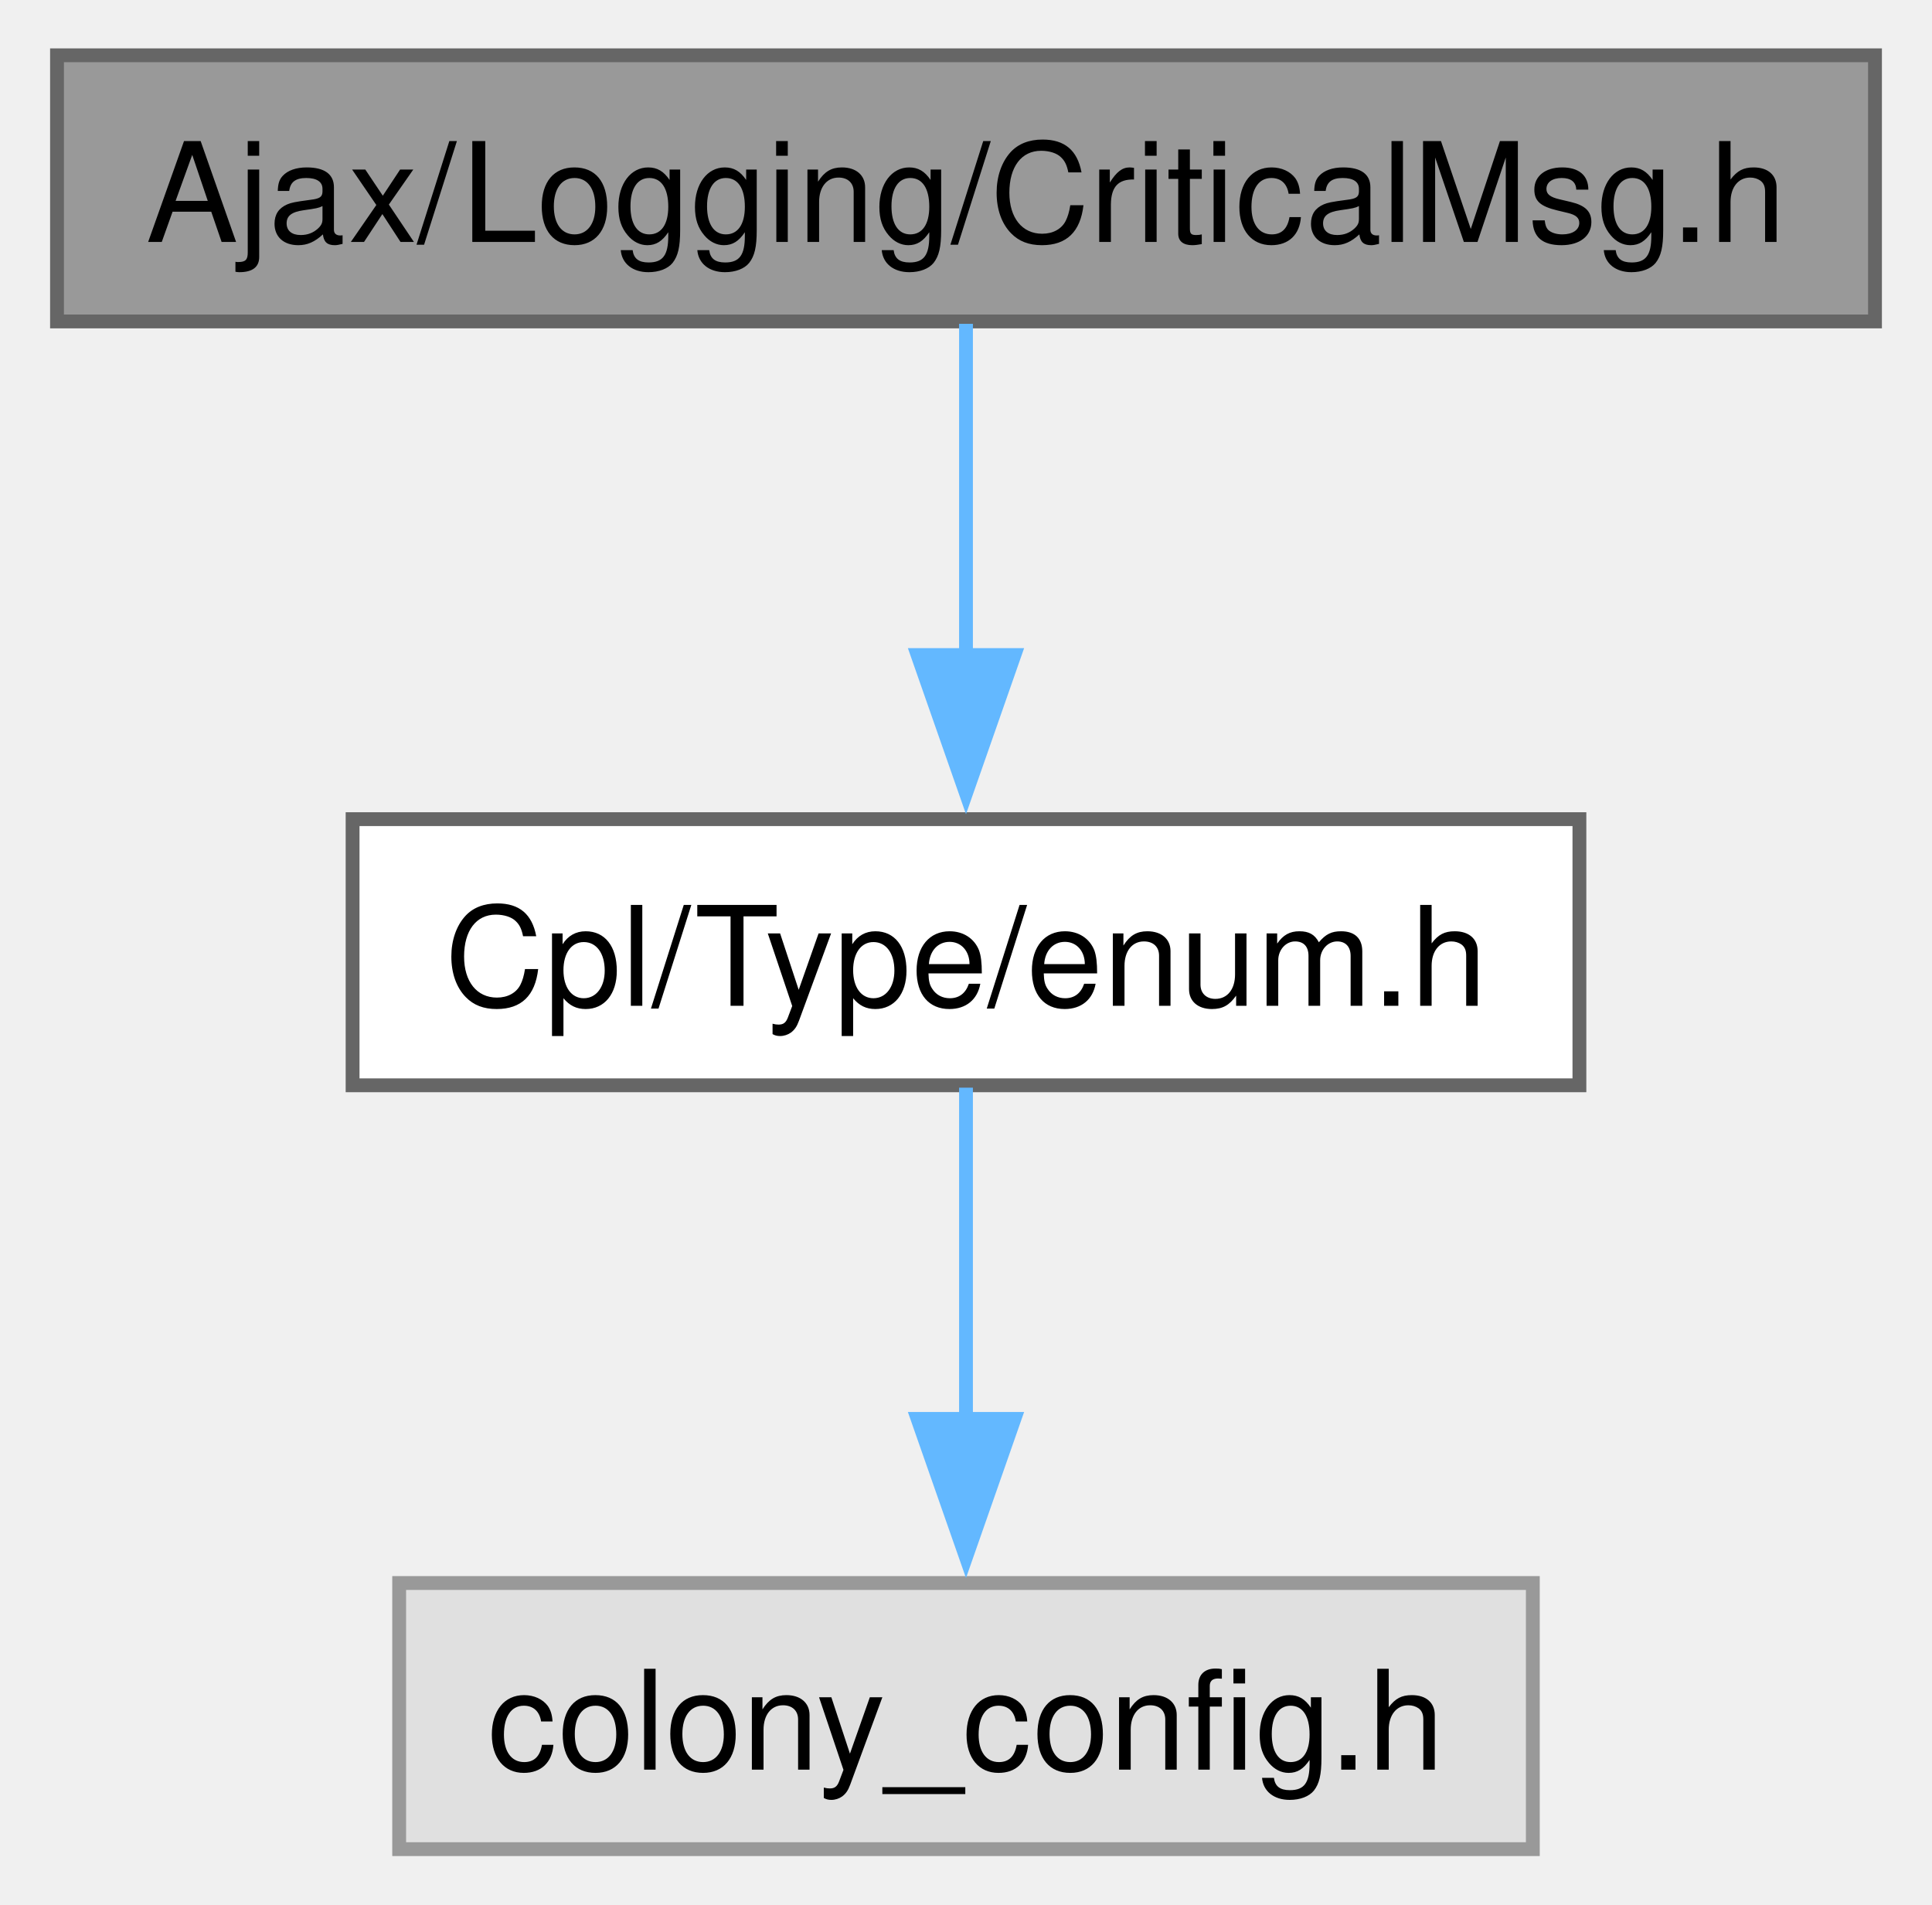
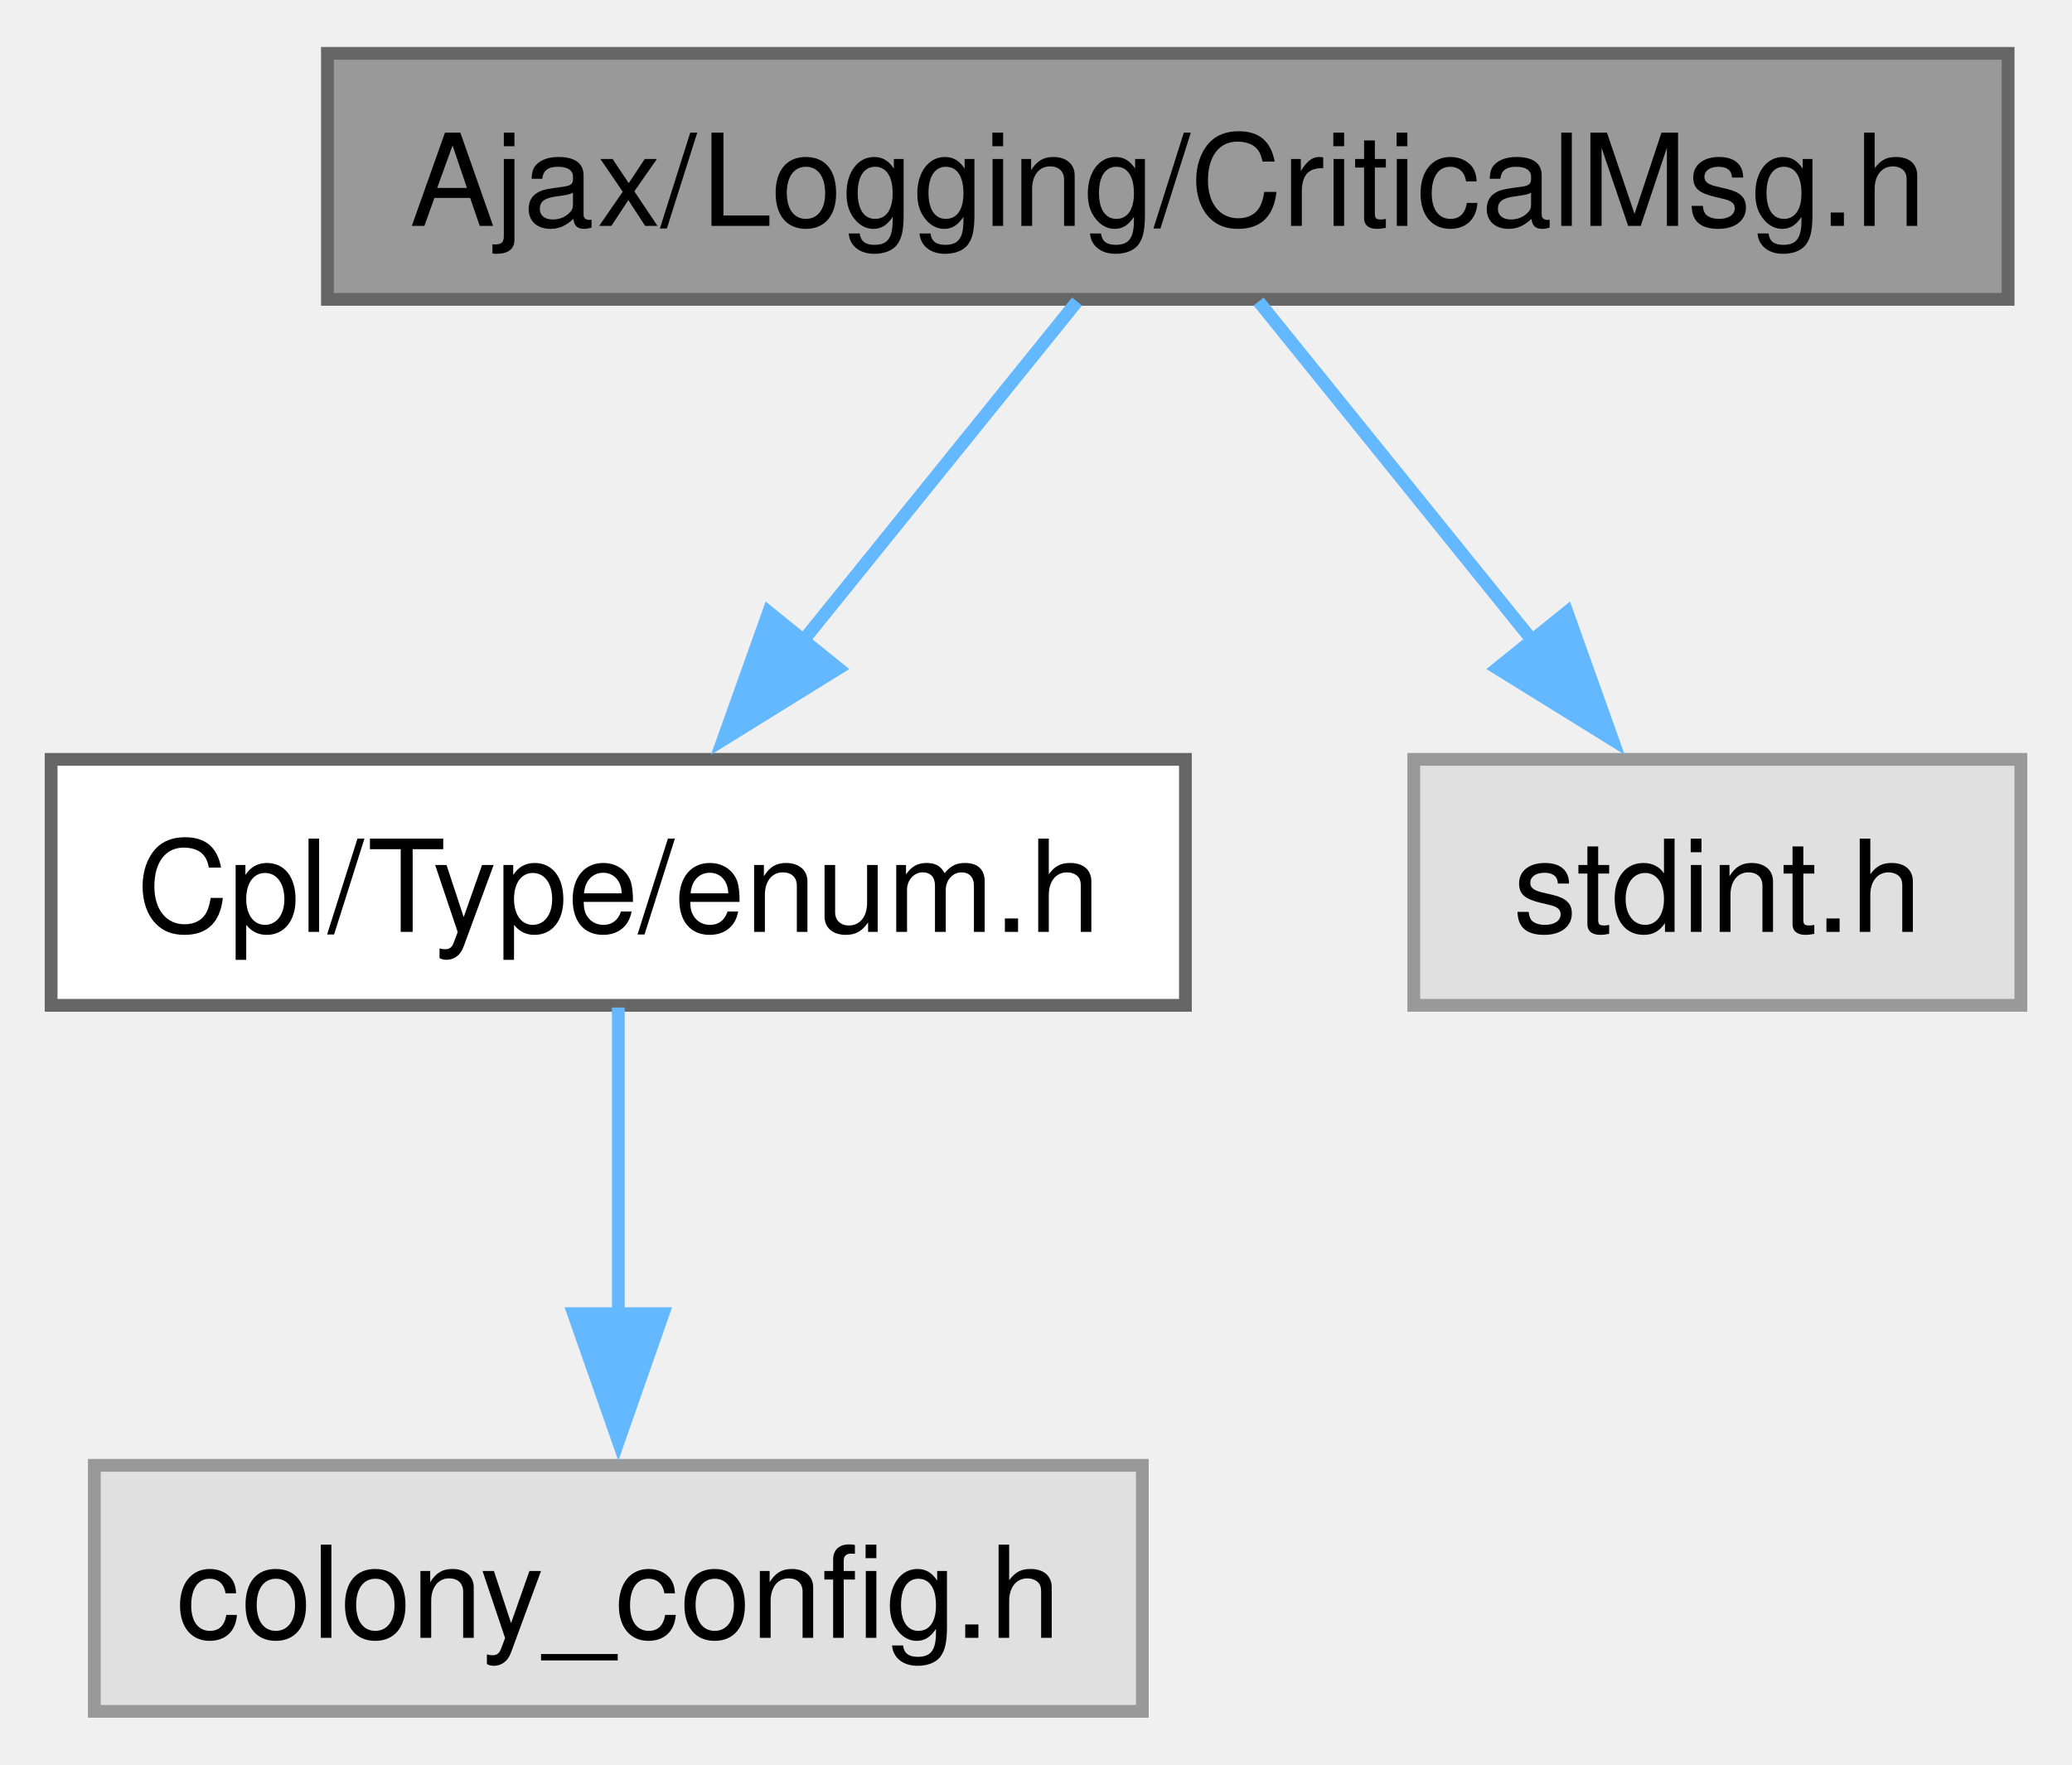
- <svg xmlns="http://www.w3.org/2000/svg" xmlns:xlink="http://www.w3.org/1999/xlink" width="140pt" height="138pt" viewBox="0.00 0.00 139.50 137.75">
+ <svg xmlns="http://www.w3.org/2000/svg" xmlns:xlink="http://www.w3.org/1999/xlink" width="162pt" height="138pt" viewBox="0.00 0.00 162.12 137.75">
  <g id="graph0" class="graph" transform="scale(1 1) rotate(0) translate(4 133.75)">
    <g id="Node000001" class="node">
      <g id="a_Node000001">
        <a xlink:title=" ">
-           <polygon fill="#999999" stroke="#666666" points="131.5,-129.75 0,-129.75 0,-110.5 131.5,-110.5 131.5,-129.75" />
-           <text text-anchor="middle" x="65.75" y="-116.25" font-family="Helvetica,sans-Serif" font-size="10.00">Ajax/Logging/CriticalMsg.h</text>
+           <polygon fill="#999999" stroke="#666666" points="153.12,-129.75 21.62,-129.75 21.62,-110.5 153.12,-110.5 153.12,-129.75" />
+           <text text-anchor="middle" x="87.38" y="-116.25" font-family="Helvetica,sans-Serif" font-size="10.00">Ajax/Logging/CriticalMsg.h</text>
        </a>
      </g>
    </g>
    <g id="Node000002" class="node">
      <g id="a_Node000002">
        <a xlink:href="enum_8h_source.html" target="_top" xlink:title=" ">
-           <polygon fill="white" stroke="#666666" points="110.12,-74.5 21.38,-74.5 21.38,-55.25 110.12,-55.25 110.12,-74.5" />
-           <text text-anchor="middle" x="65.75" y="-61" font-family="Helvetica,sans-Serif" font-size="10.00">Cpl/Type/enum.h</text>
+           <polygon fill="white" stroke="#666666" points="88.75,-74.5 0,-74.5 0,-55.25 88.75,-55.25 88.75,-74.5" />
+           <text text-anchor="middle" x="44.38" y="-61" font-family="Helvetica,sans-Serif" font-size="10.00">Cpl/Type/enum.h</text>
        </a>
      </g>
    </g>
    <g id="edge1_Node000001_Node000002" class="edge">
      <g id="a_edge1_Node000001_Node000002">
        <a xlink:title=" ">
-           <path fill="none" stroke="#63b8ff" d="M65.75,-110.33C65.75,-103.82 65.75,-94.67 65.75,-86.37" />
-           <polygon fill="#63b8ff" stroke="#63b8ff" points="69.25,-86.37 65.75,-76.37 62.25,-86.37 69.25,-86.37" />
+           <path fill="none" stroke="#63b8ff" d="M80.27,-110.33C74.46,-103.13 66.04,-92.71 58.82,-83.76" />
+           <polygon fill="#63b8ff" stroke="#63b8ff" points="61.59,-81.62 52.58,-76.04 56.14,-86.02 61.59,-81.62" />
+         </a>
+       </g>
+     </g>
+     <g id="Node000004" class="node">
+       <g id="a_Node000004">
+         <a xlink:title=" ">
+           <polygon fill="#e0e0e0" stroke="#999999" points="154.12,-74.5 106.62,-74.5 106.62,-55.25 154.12,-55.25 154.12,-74.5" />
+           <text text-anchor="middle" x="130.38" y="-61" font-family="Helvetica,sans-Serif" font-size="10.00">stdint.h</text>
+         </a>
+       </g>
+     </g>
+     <g id="edge3_Node000001_Node000004" class="edge">
+       <g id="a_edge3_Node000001_Node000004">
+         <a xlink:title=" ">
+           <path fill="none" stroke="#63b8ff" d="M94.48,-110.33C100.29,-103.13 108.71,-92.71 115.93,-83.76" />
+           <polygon fill="#63b8ff" stroke="#63b8ff" points="118.61,-86.02 122.17,-76.04 113.16,-81.62 118.61,-86.02" />
        </a>
      </g>
    </g>
    <g id="Node000003" class="node">
      <g id="a_Node000003">
        <a xlink:title=" ">
-           <polygon fill="#e0e0e0" stroke="#999999" points="106.75,-19.25 24.75,-19.25 24.75,0 106.75,0 106.75,-19.25" />
-           <text text-anchor="middle" x="65.75" y="-5.75" font-family="Helvetica,sans-Serif" font-size="10.00">colony_config.h</text>
+           <polygon fill="#e0e0e0" stroke="#999999" points="85.38,-19.25 3.38,-19.25 3.38,0 85.38,0 85.38,-19.25" />
+           <text text-anchor="middle" x="44.38" y="-5.75" font-family="Helvetica,sans-Serif" font-size="10.00">colony_config.h</text>
        </a>
      </g>
    </g>
    <g id="edge2_Node000002_Node000003" class="edge">
      <g id="a_edge2_Node000002_Node000003">
        <a xlink:title=" ">
-           <path fill="none" stroke="#63b8ff" d="M65.75,-55.08C65.75,-48.57 65.75,-39.42 65.75,-31.12" />
-           <polygon fill="#63b8ff" stroke="#63b8ff" points="69.25,-31.12 65.75,-21.12 62.25,-31.12 69.25,-31.12" />
+           <path fill="none" stroke="#63b8ff" d="M44.38,-55.08C44.38,-48.57 44.38,-39.42 44.38,-31.12" />
+           <polygon fill="#63b8ff" stroke="#63b8ff" points="47.88,-31.12 44.38,-21.12 40.88,-31.12 47.88,-31.12" />
        </a>
      </g>
    </g>
  </g>
</svg>
